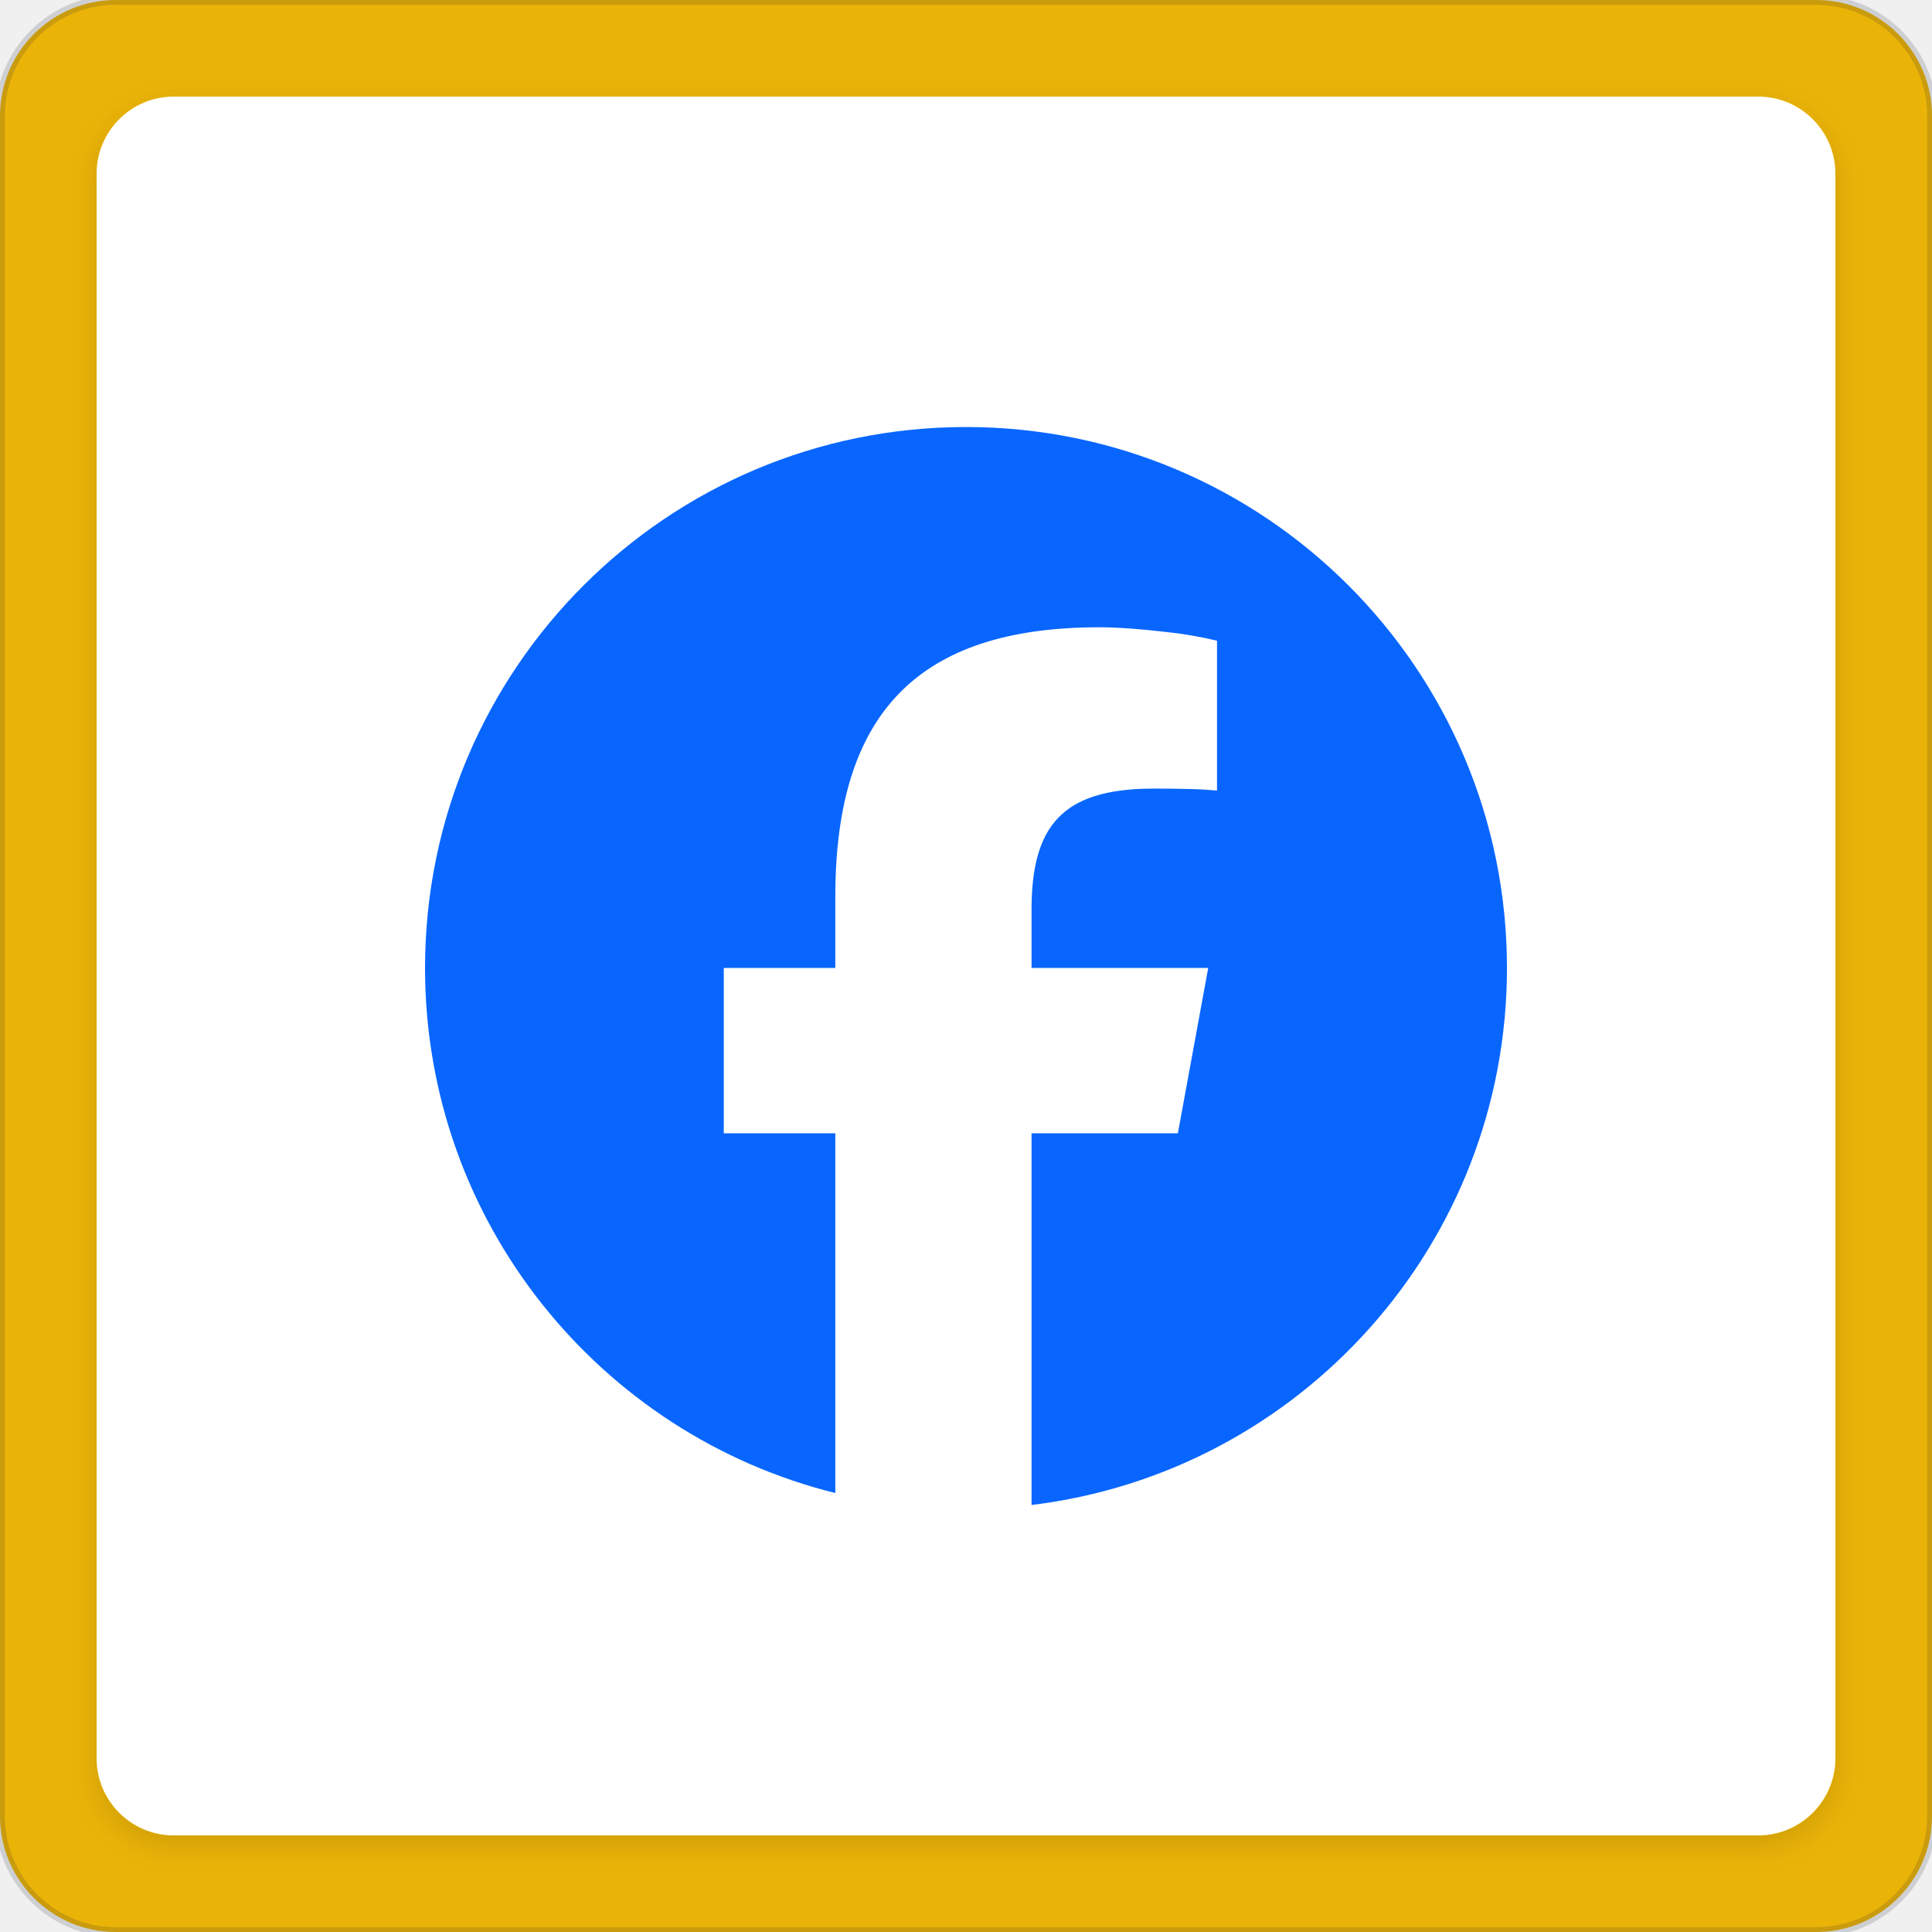
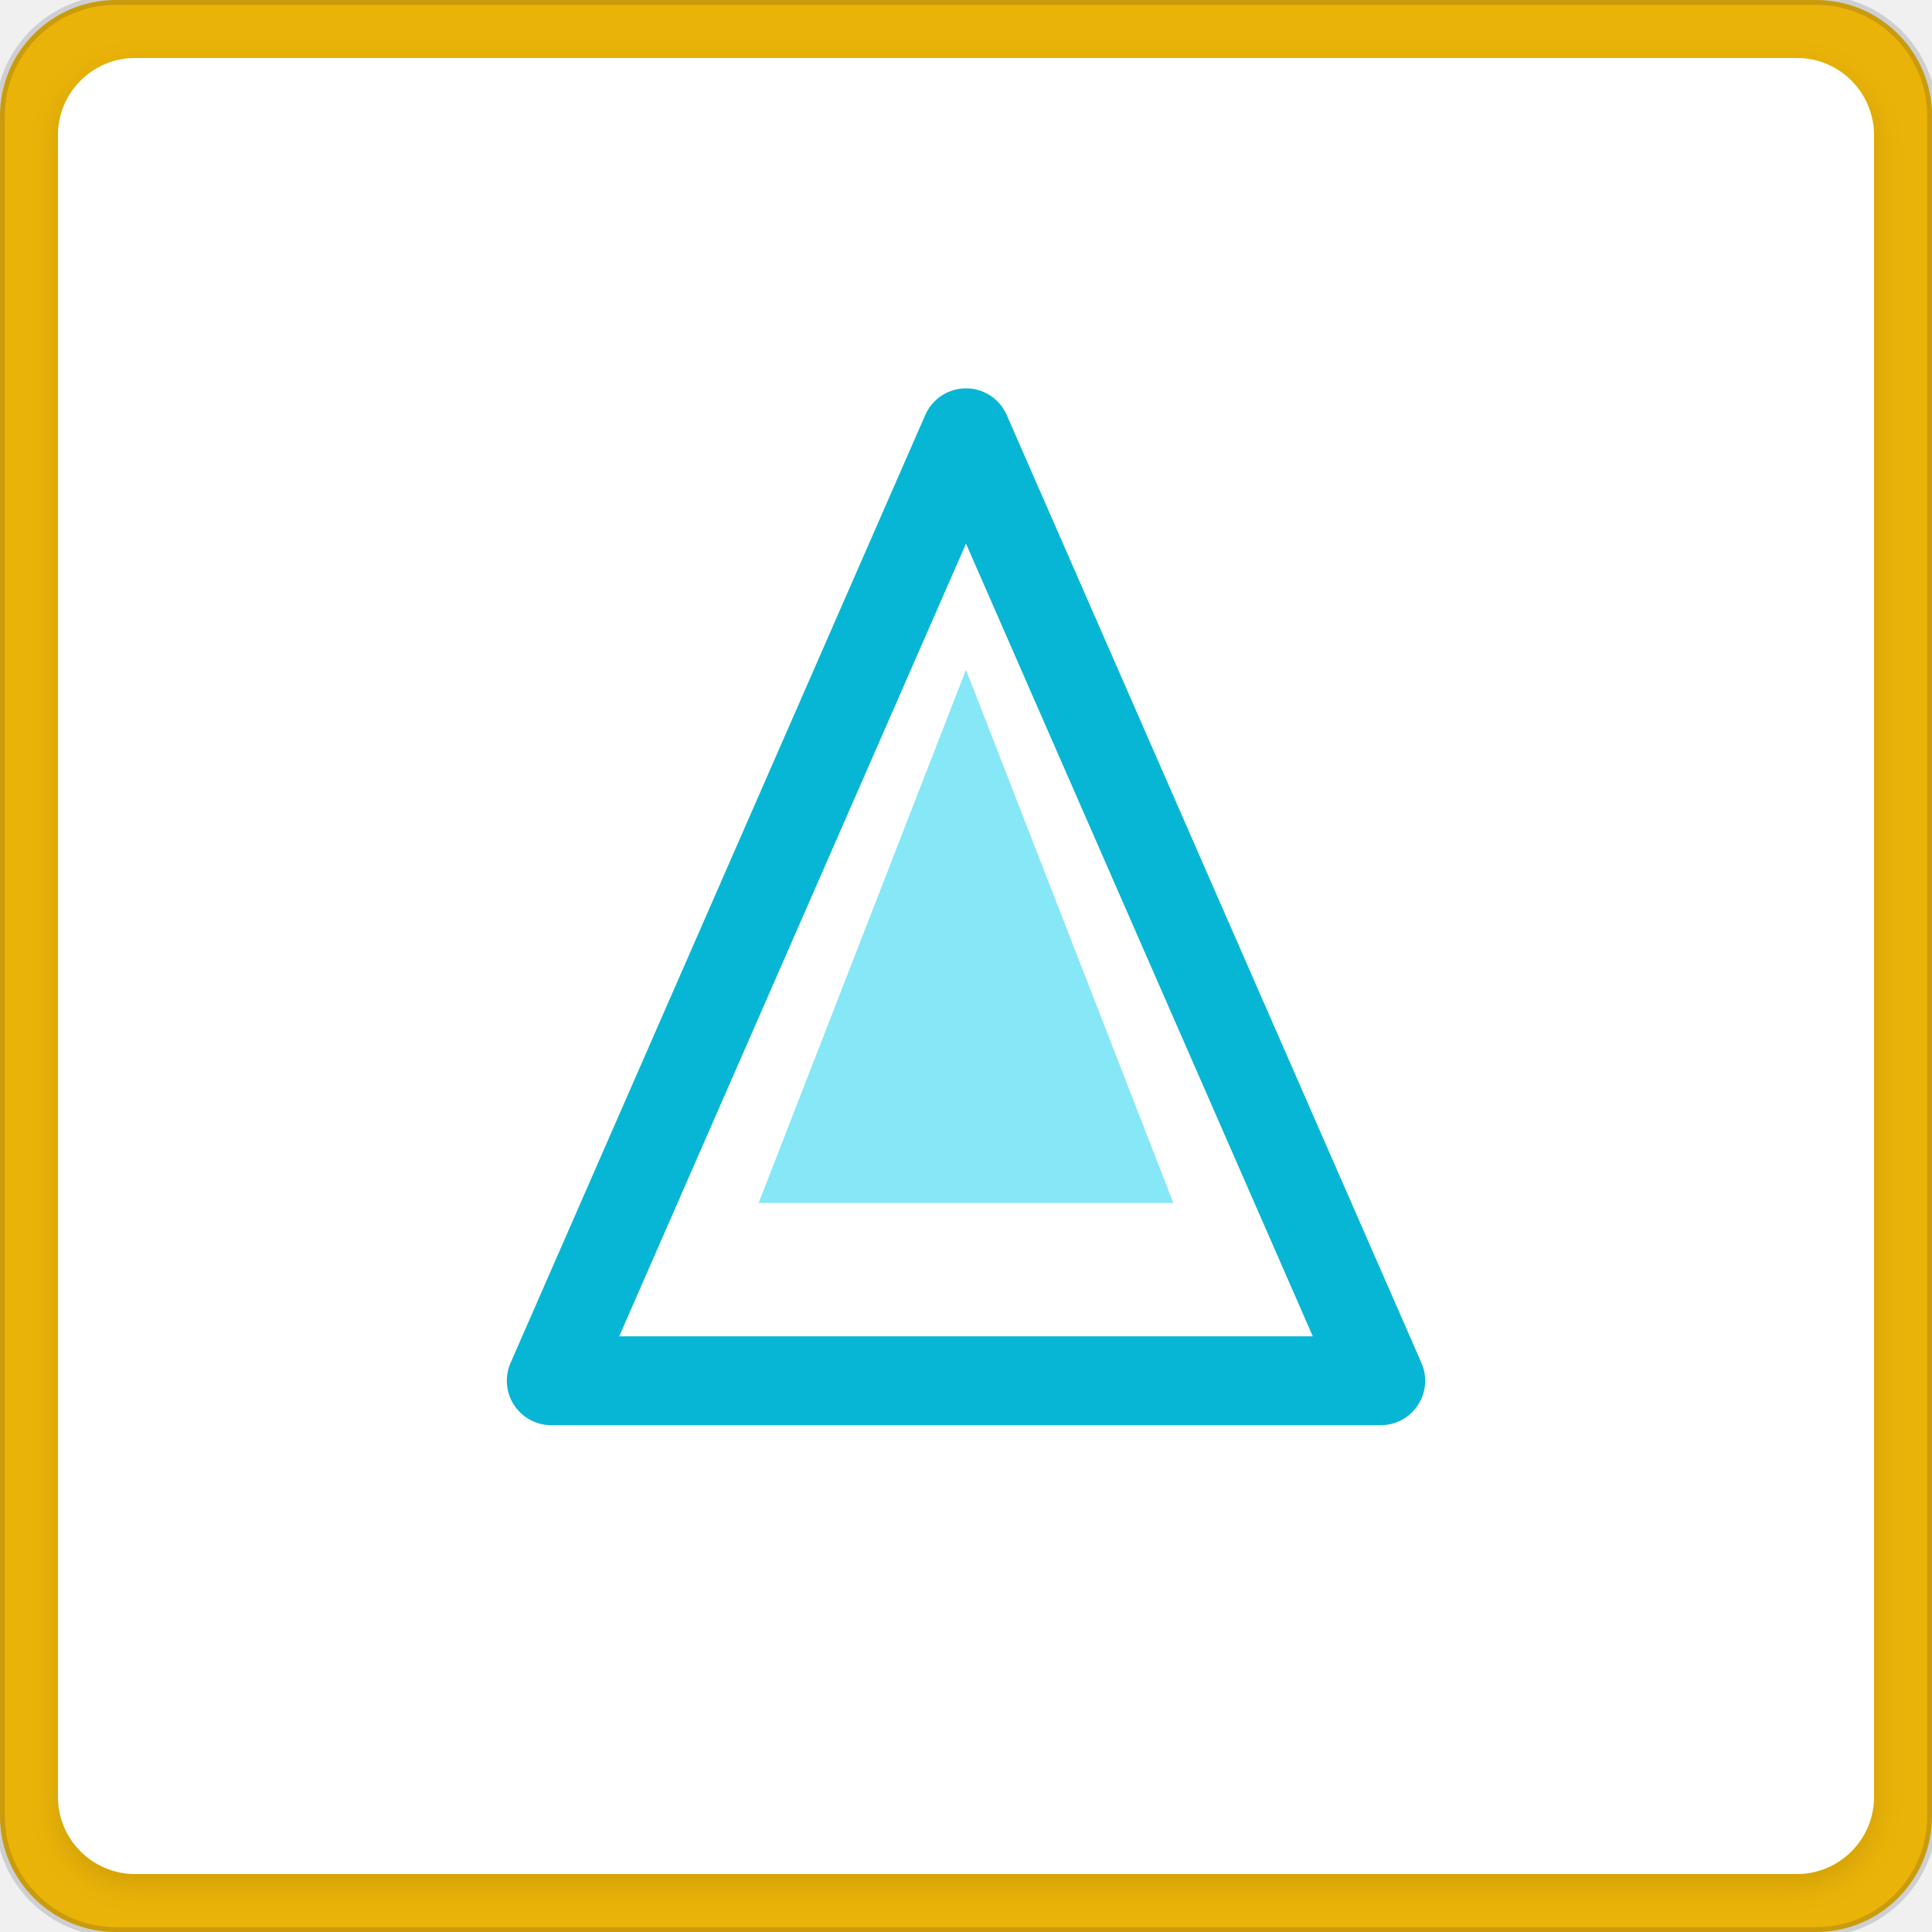
- <svg xmlns="http://www.w3.org/2000/svg" width="200" height="200" viewBox="0 0 200 200" role="img" aria-label="Facebook · Yellow">
+ <svg xmlns="http://www.w3.org/2000/svg" width="200" height="200" viewBox="0 0 200 200" role="img" aria-label="Prism · Yellow">
  <rect width="200" height="200" rx="12" fill="#eab308" stroke="rgba(15, 23, 42, 0.15)" stroke-width="1" />
-   <rect x="10" y="10" width="180" height="180" rx="8" fill="#ffffff" filter="url(#shadow)" />
-   <svg x="16" y="16" width="168" height="168" viewBox="0 0 120 120" preserveAspectRatio="xMidYMid meet">
+   <rect x="6" y="6" width="188" height="188" rx="8" fill="#ffffff" filter="url(#shadow)" />
+   <svg x="8" y="8" width="184" height="184" viewBox="0 0 120 120" preserveAspectRatio="xMidYMid meet">
    <rect width="120" height="120" rx="14" fill="#ffffff" />
-     <g transform="translate(20 20) scale(3.333333)">
-       <path d="M9.101 23.691v-7.98H6.627v-3.667h2.474v-1.58c0-4.085 1.848-5.978 5.858-5.978.401 0 .955.042 1.468.103a8.68 8.68 0 0 1 1.141.195v3.325a8.623 8.623 0 0 0-.653-.036 26.805 26.805 0 0 0-.733-.009c-.707 0-1.259.096-1.675.309a1.686 1.686 0 0 0-.679.622c-.258.42-.374.995-.374 1.752v1.297h3.919l-.386 2.103-.287 1.564h-3.246v8.245C19.396 23.238 24 18.179 24 12.044c0-6.627-5.373-12-12-12s-12 5.373-12 12c0 5.628 3.874 10.35 9.101 11.647Z" fill="#0866FF" />
-     </g>
+     <svg x="12" y="12" width="96" height="96" viewBox="0 0 48 48" preserveAspectRatio="xMidYMid meet">
+       <path d="M24 6 L38 38 H10 Z" fill="none" stroke="#06b6d4" stroke-width="3" stroke-linejoin="round" />
+       <path d="M24 14 L31 32 H17 Z" fill="#22d3ee" opacity="0.55" />
+     </svg>
  </svg>
  <defs>
    <filter id="shadow" x="-10%" y="-10%" width="120%" height="120%">
      <feDropShadow dx="0" dy="1" stdDeviation="1.5" flood-opacity="0.12" />
    </filter>
  </defs>
</svg>
